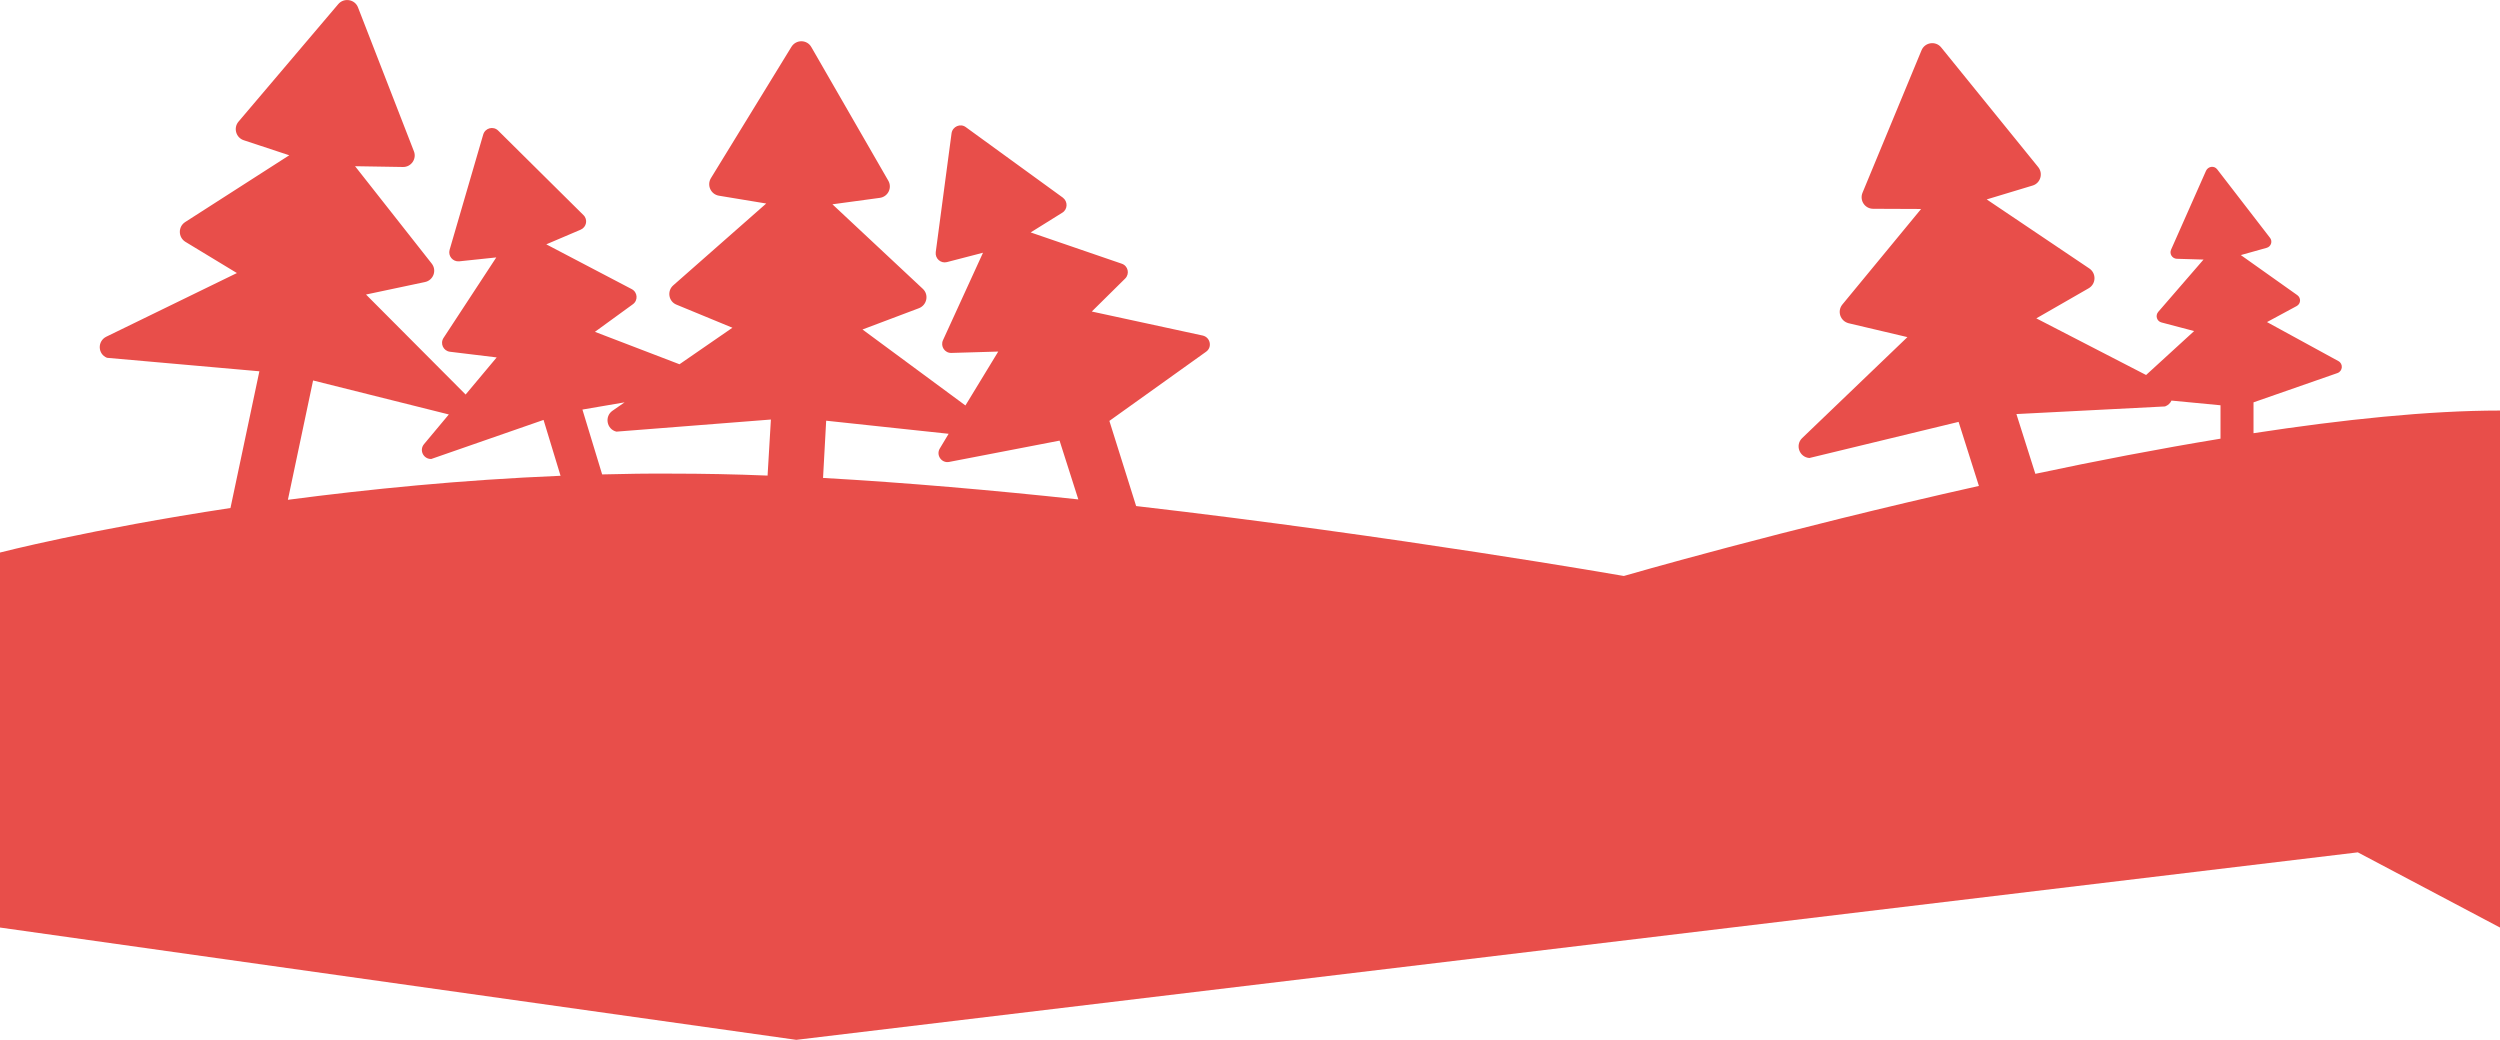
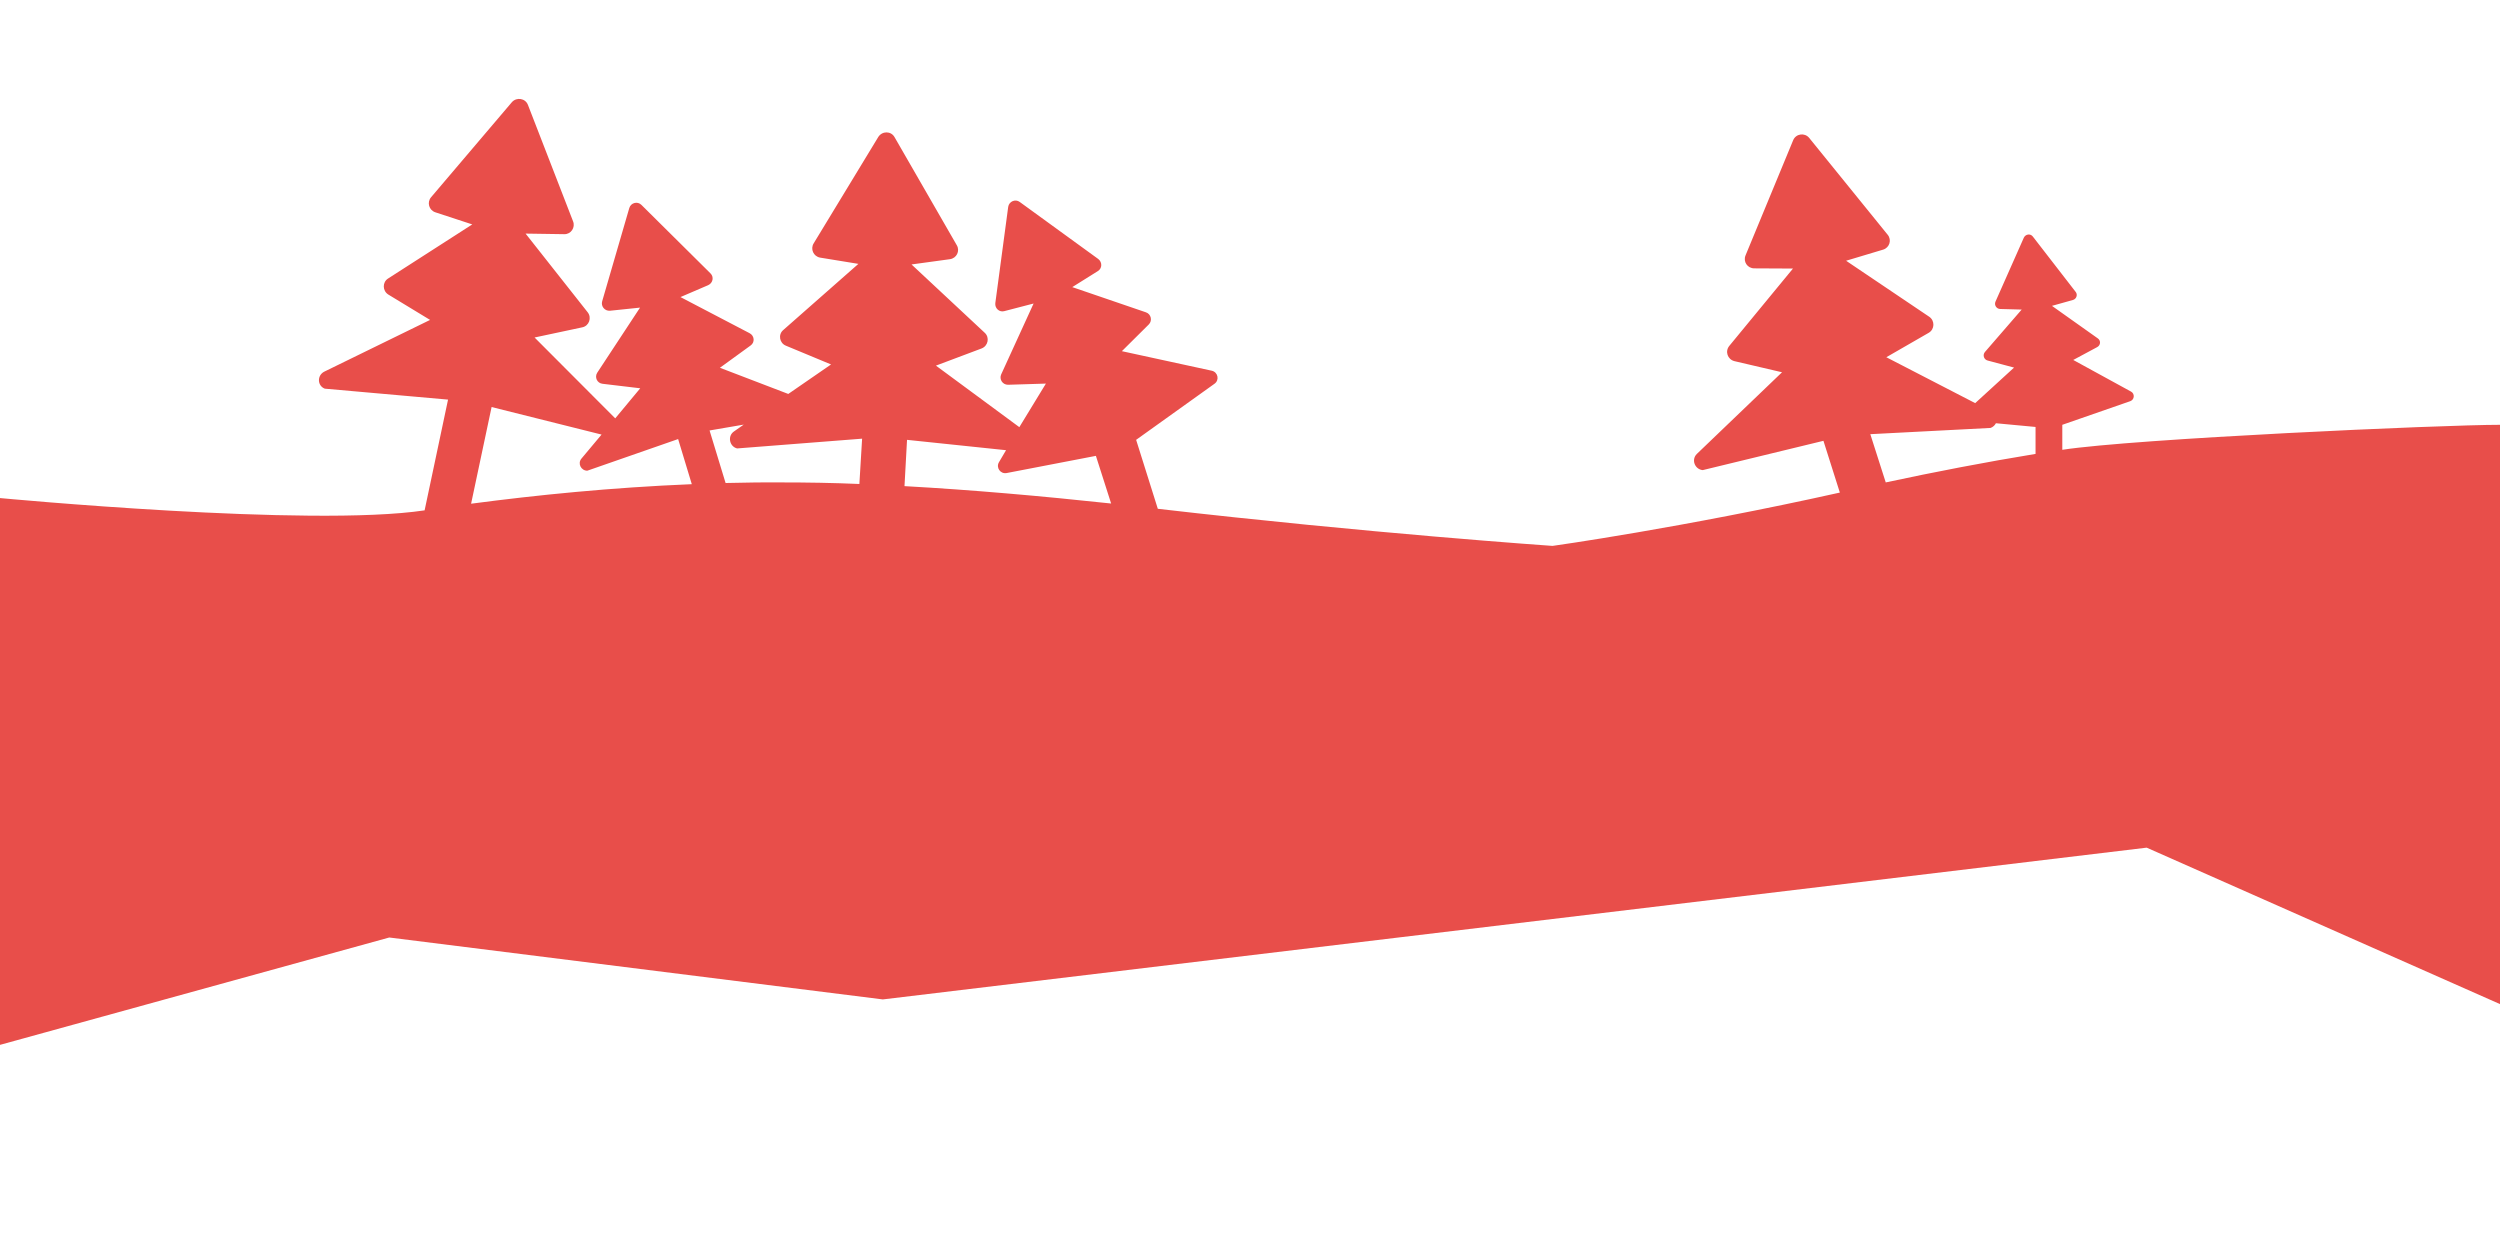
- <svg xmlns="http://www.w3.org/2000/svg" version="1.1" id="Layer_1" x="0px" y="0px" viewBox="334 130.6 1280 532.4" style="enable-background:new 334 130.6 1280 532.4;" xml:space="preserve">
+ <svg xmlns="http://www.w3.org/2000/svg" version="1.1" id="Layer_1" x="0px" y="0px" viewBox="334 18.4 1280 639.1" style="enable-background:new 334 18.4 1280 639.1;" xml:space="preserve">
  <style type="text/css">
	.st0{fill:#E84E4A;}
</style>
-   <path id="XMLID_1002_" class="st0" d="M1487.8,352.4v-15.8l43-15c2.7-1,3-4.7,0.5-6.1l-36.6-20l15.2-8.2c2.2-1.2,2.3-4.2,0.3-5.6  l-28.9-20.5l13.2-3.7c2.3-0.6,3.2-3.4,1.7-5.2l-27-35c-1.5-2-4.6-1.6-5.7,0.7l-17.9,40.4c-1,2.2,0.6,4.6,2.9,4.7l13.7,0.4  l-23.2,26.8c-1.6,1.9-0.7,4.8,1.7,5.4l16.7,4.4l-24.6,22.5l-56.2-29l26.8-15.4c3.8-2.2,4-7.6,0.4-10.1l-52.6-35.4l23.5-7.1  c4-1.2,5.5-6.1,2.9-9.4l-49.7-61.3c-2.8-3.5-8.4-2.7-10.1,1.5l-30.2,72.9c-1.6,3.9,1.2,8.2,5.5,8.2l24.5,0.1l-40.3,48.9  c-2.8,3.4-1.1,8.5,3.2,9.6l30.1,7.1l-53.9,51.7c-3.7,3.6-1.4,9.8,3.7,10.2l76.4-18.5l10.4,32.8c-100.2,22.4-181.8,46.1-181.8,46.1  s-116.5-20.4-249.7-35.8L902,346.1l49.5-35.4c3.3-2.3,2.2-7.4-1.7-8.3L893,290.1l17.1-16.9c2.4-2.4,1.5-6.5-1.8-7.6l-46.6-16  l16.2-10.1c2.8-1.7,2.9-5.7,0.3-7.7l-49.7-36.1c-2.8-2.1-6.8-0.3-7.3,3.1l-8.1,60.9c-0.4,3.3,2.6,5.9,5.7,5.1l18.5-4.8l-20.5,44.8  c-1.4,3.1,0.9,6.6,4.3,6.5l24-0.7l-16.8,27.6l-52.7-38.9l28.9-10.9c4.1-1.6,5.2-6.9,2-9.9l-46.3-43.3l24.3-3.3  c4.2-0.6,6.4-5.2,4.3-8.8l-39.4-68.4c-2.2-3.9-7.8-4-10.2-0.1L698,221.8c-2.2,3.6-0.1,8.3,4.1,9l24.2,4l-47.6,41.9  c-3.3,2.9-2.4,8.3,1.7,9.9l28.6,11.8l-27.1,18.7l-43.3-16.6l19.4-14.1c2.8-2,2.5-6.2-0.6-7.8l-43.7-22.9l17.6-7.5  c3-1.3,3.8-5.2,1.4-7.5l-43.6-43.2c-2.5-2.5-6.7-1.4-7.7,2l-17.2,59c-0.9,3.1,1.6,6.2,4.9,5.9l19-2l-27,41.2  c-1.9,2.9-0.1,6.7,3.3,7.1l23.9,2.9l-15.9,19l-51-51.2l30.2-6.4c4.3-0.9,6.2-6,3.4-9.5l-39.2-49.8l24.5,0.4c4.2,0.1,7.2-4.2,5.6-8.1  l-28.6-73.6c-1.6-4.2-7.2-5.1-10.1-1.7l-51.1,60.2c-2.7,3.2-1.3,8.2,2.7,9.5l23.3,7.7l-53.3,34.2c-3.7,2.4-3.6,7.8,0.1,10.1l26.4,16  L388.4,303c-4.6,2.3-4.4,8.9,0.4,10.8l78,6.9l-14.8,70c-72,10.9-118,22.8-118,22.8v192L741.7,663l799.5-96l72.8,38.5V340.8  C1577.4,340.8,1533.5,345.4,1487.8,352.4z M819.7,352.7l-4.5,7.5c-2.1,3.4,0.9,7.7,4.8,6.9l56.5-10.9l9.6,30.1  c-43.7-4.7-88.4-8.6-130.7-11L757,346L819.7,352.7z M494.3,325.4l69.5,17.4L551.1,358c-2.6,3.1-0.3,7.7,3.7,7.6l57.5-20l8.7,28.6  c-51,2.1-98.5,6.9-139.6,12.3L494.3,325.4z M642.3,373.5l-10.1-33.2l21.6-3.7l-6.2,4.3c-4.2,2.9-3,9.5,2,10.7l79.1-6.2l-1.7,28.7  c-17-0.7-33.4-1-49-1C666,373,654.1,373.2,642.3,373.5z M1366.4,342.6l76.1-3.9c1.6-0.6,2.7-1.7,3.3-3l25.1,2.4v17.1  c-31.6,5.2-63.8,11.4-94.8,18L1366.4,342.6z" />
+   <path id="XMLID_1002_" class="st0" d="M1389.9,248.7v-12.8l34.8-12.1c2.2-0.8,2.4-3.8,0.4-4.9l-29.6-16.2l12.3-6.6  c1.8-1,1.9-3.4,0.2-4.5l-23.4-16.6l10.7-3c1.9-0.5,2.6-2.8,1.4-4.2l-21.9-28.3c-1.2-1.6-3.7-1.3-4.6,0.6l-14.5,32.7  c-0.8,1.8,0.5,3.7,2.3,3.8l11.1,0.3l-18.8,21.7c-1.3,1.5-0.6,3.9,1.4,4.4l13.5,3.6l-19.9,18.2l-45.5-23.5l21.7-12.5  c3.1-1.8,3.2-6.2,0.3-8.2l-42.6-28.7l19-5.7c3.2-1,4.5-4.9,2.3-7.6l-40.2-49.6c-2.3-2.8-6.8-2.2-8.2,1.2l-24.4,59  c-1.3,3.2,1,6.6,4.5,6.6l19.8,0.1l-32.6,39.6c-2.3,2.8-0.9,6.9,2.6,7.8l24.4,5.7l-43.6,41.8c-3,2.9-1.1,7.9,3,8.3l61.8-15l8.4,26.5  c-81.1,18.1-147.1,27.3-147.1,27.3s-94.3-6.5-202.1-19l-11.1-35.3l40.1-28.7c2.7-1.9,1.8-6-1.4-6.7l-46-10l13.8-13.7  c1.9-1.9,1.2-5.3-1.5-6.2l-37.7-12.9l13.1-8.2c2.3-1.4,2.3-4.6,0.2-6.2l-40.2-29.2c-2.3-1.7-5.5-0.2-5.9,2.5l-6.6,49.3  c-0.3,2.7,2.1,4.8,4.6,4.1l15-3.9l-16.6,36.3c-1.1,2.5,0.7,5.3,3.5,5.3l19.4-0.6l-13.6,22.3l-42.7-31.5l23.4-8.8  c3.3-1.3,4.2-5.6,1.6-8l-37.5-35l19.7-2.7c3.4-0.5,5.2-4.2,3.5-7.1l-31.9-55.4c-1.8-3.2-6.3-3.2-8.3-0.1L750.6,143  c-1.8,2.9-0.1,6.7,3.3,7.3l19.6,3.2L735,187.4c-2.7,2.3-1.9,6.7,1.4,8l23.1,9.6l-21.9,15.1l-35-13.4l15.7-11.4c2.3-1.6,2-5-0.5-6.3  l-35.4-18.5l14.2-6.1c2.4-1.1,3.1-4.2,1.1-6.1l-35.3-35c-2-2-5.4-1.1-6.2,1.6l-13.9,47.8c-0.7,2.5,1.3,5,4,4.8l15.4-1.6l-21.9,33.3  c-1.5,2.3-0.1,5.4,2.7,5.7l19.3,2.3L649,232.6l-41.3-41.4l24.4-5.2c3.5-0.7,5-4.9,2.8-7.7L603.1,138l19.8,0.3  c3.4,0.1,5.8-3.4,4.5-6.6l-23.1-59.6c-1.3-3.4-5.8-4.1-8.2-1.4l-41.4,48.7c-2.2,2.6-1.1,6.6,2.2,7.7l18.9,6.2l-43.1,27.7  c-3,1.9-2.9,6.3,0.1,8.2l21.4,13L500,208.7c-3.7,1.9-3.6,7.2,0.3,8.7l63.1,5.6l-12,56.7c-58.3,8.8-217.5-6.3-217.5-6.3v280l199.4-55  L786,530.1l647.1-77.7l180.9,80.1V235.9C1584.4,235.9,1426.8,243,1389.9,248.7z M849.1,248.9l-3.6,6.1c-1.7,2.8,0.7,6.2,3.9,5.6  l45.7-8.8l7.8,24.4c-35.4-3.8-71.5-7-105.8-8.9l1.3-23.7L849.1,248.9z M585.7,226.8l56.3,14.1l-10.3,12.3c-2.1,2.5-0.2,6.2,3,6.2  l46.5-16.2l7,23.1c-41.3,1.7-79.7,5.6-113,10L585.7,226.8z M705.5,265.7l-8.2-26.9l17.5-3l-5,3.5c-3.4,2.3-2.4,7.7,1.6,8.7l64-5  l-1.4,23.2c-13.8-0.6-27-0.8-39.7-0.8C724.7,265.3,715.1,265.5,705.5,265.7z M1291.6,240.7l61.6-3.2c1.3-0.5,2.2-1.4,2.7-2.4  l20.3,1.9v13.8c-25.6,4.2-51.6,9.2-76.7,14.6L1291.6,240.7z" />
</svg>
